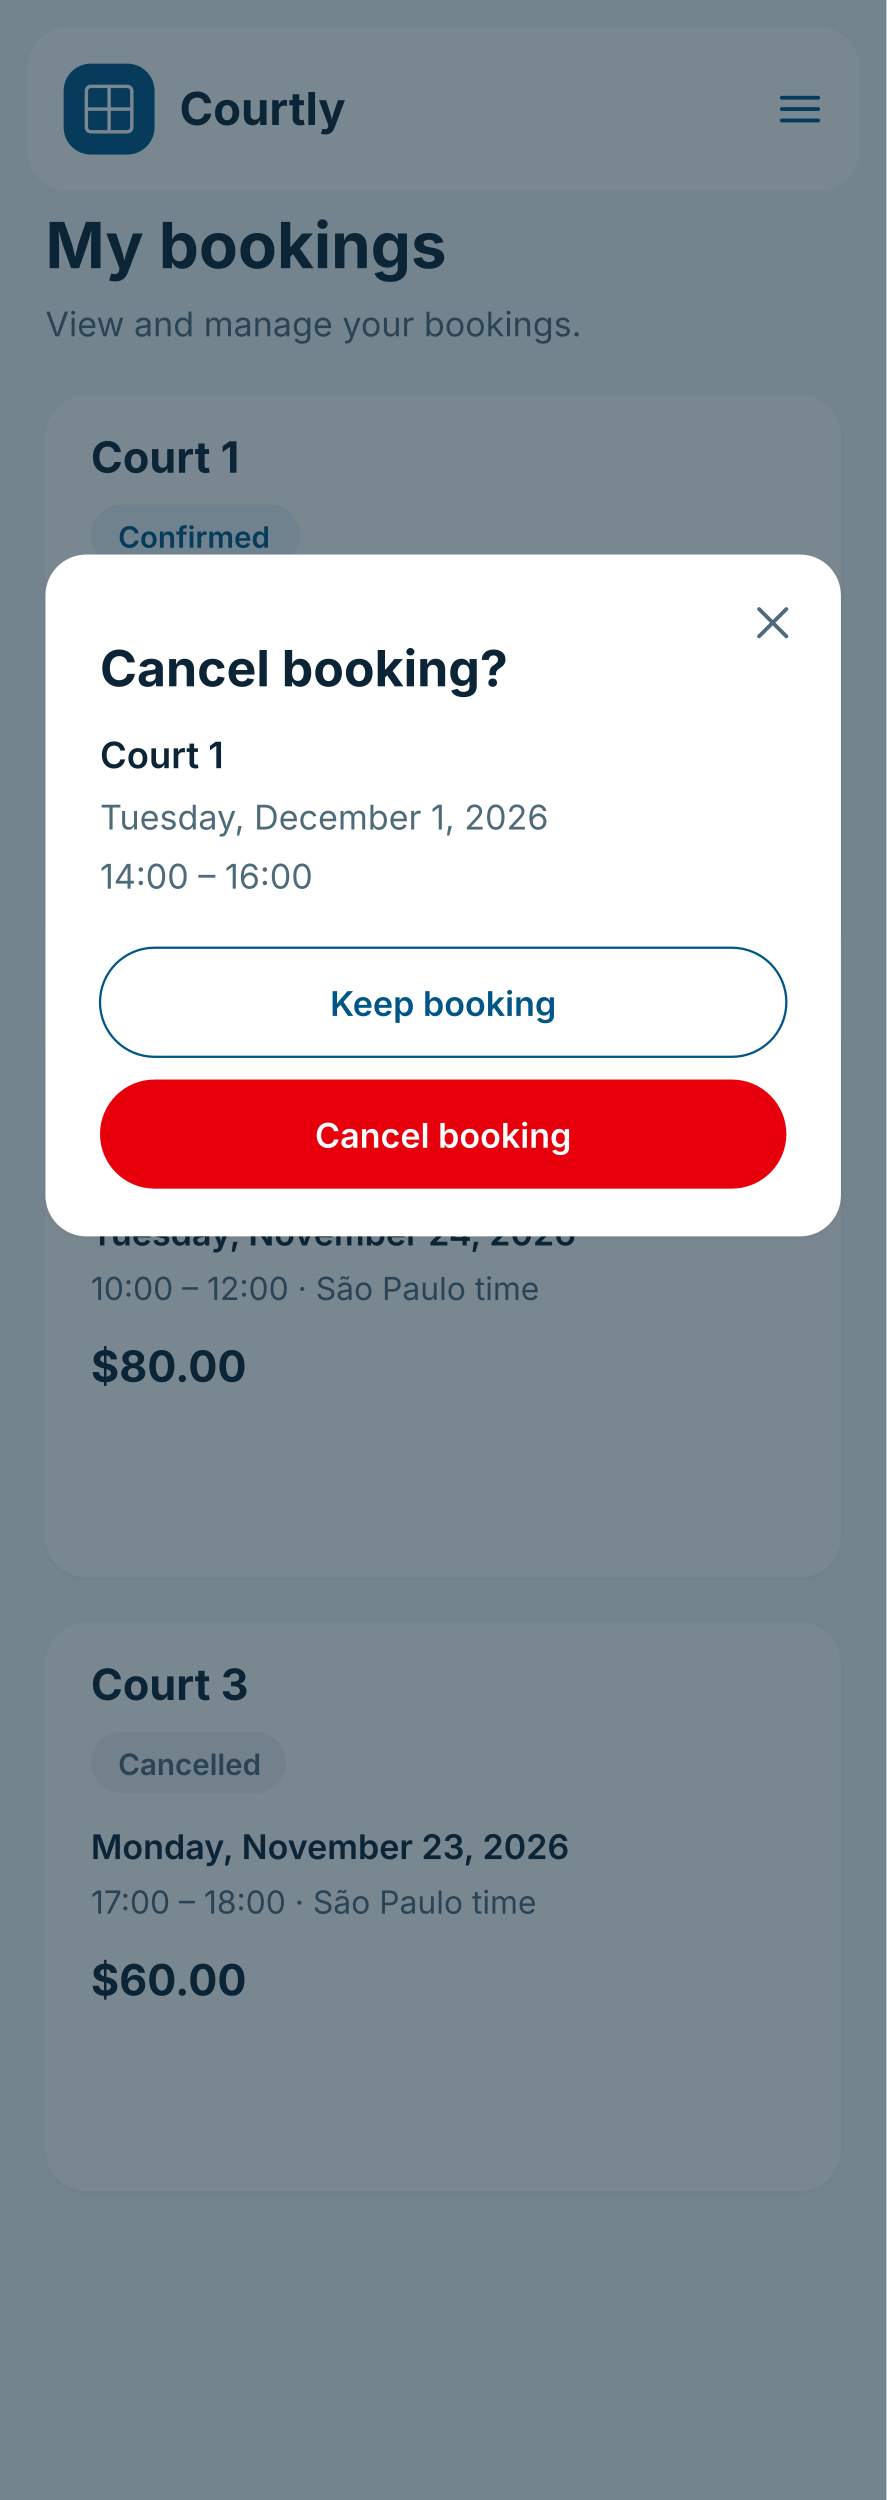
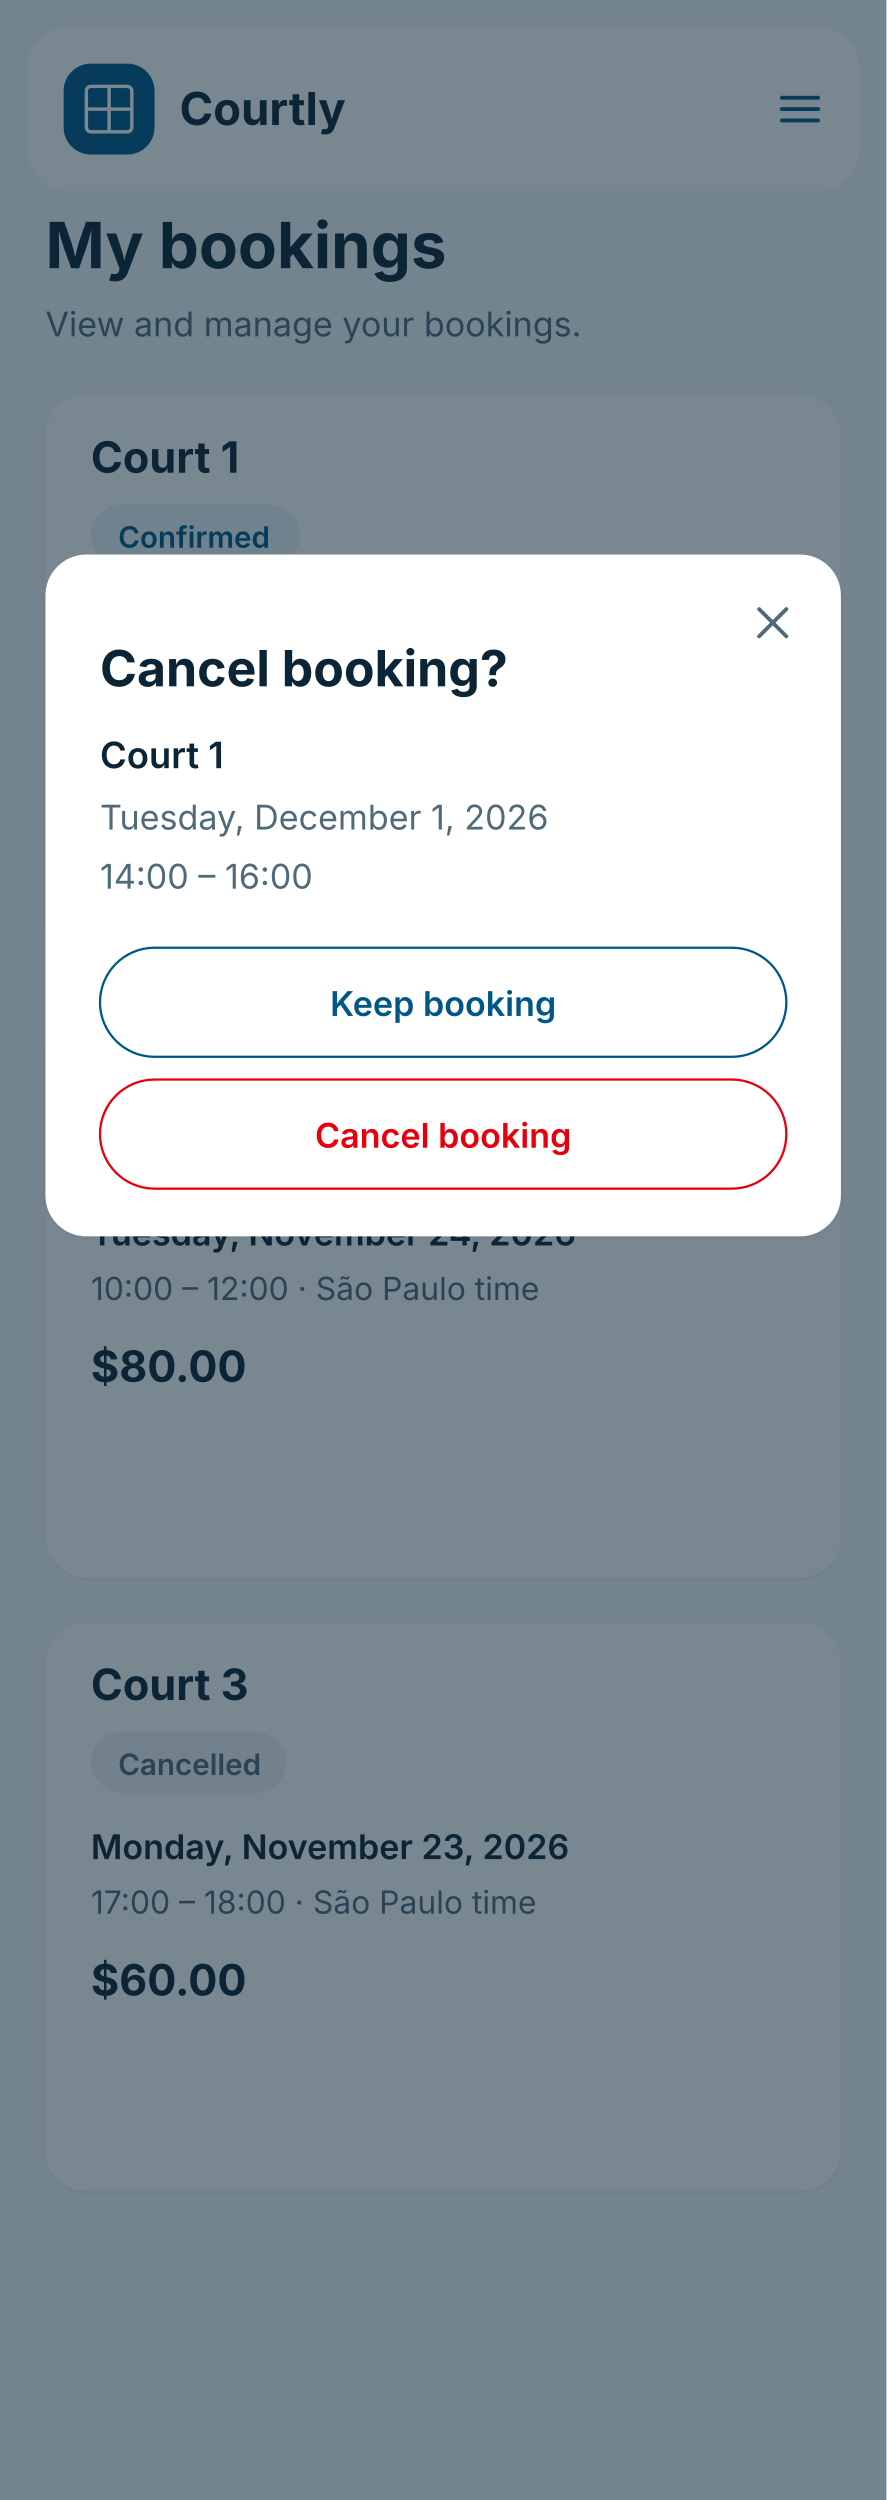
<svg xmlns="http://www.w3.org/2000/svg" width="390" height="1100" viewBox="0 0 390 1100">
  <style>text{font-family:Inter,sans-serif}</style>
  <defs>
    <filter id="shadow" x="-15%" y="-15%" width="130%" height="140%">
      <feFlood flood-color="#0B2436" flood-opacity=".04" />
      <feComposite in2="SourceAlpha" operator="in" />
      <feGaussianBlur stdDeviation="1" />
      <feOffset dy="1" />
      <feMerge>
        <feMergeNode />
        <feMergeNode in="SourceGraphic" />
      </feMerge>
    </filter>
  </defs>
  <rect x="0" y="0" width="390" height="1100" rx="0" fill="#F4F8FB" />
  <rect x="12" y="12" width="366" height="72" rx="18" fill="white" />
  <rect x="28" y="28" width="40" height="40" rx="12" fill="#005687" />
  <g transform="translate(38 38)" fill="none" stroke="white" stroke-width="1.5">
    <rect width="20" height="20" rx="2" />
    <path d="M10 0v20M0 10h20" />
  </g>
  <text x="79" y="55" font-size="20" fill="#0B2436" font-weight="700" text-anchor="start">Courtly</text>
  <g transform="translate(340 36)" fill="none" stroke="#005687" stroke-width="1.7" stroke-linecap="round" stroke-linejoin="round">
    <path d="M4 7h16M4 12h16M4 17h16" />
  </g>
  <text x="20" y="118" font-size="28" fill="#0B2436" font-weight="700" text-anchor="start">My bookings</text>
  <text x="20" y="148" font-size="15" fill="#4F6B7A" font-weight="400" text-anchor="start">View and manage your bookings.</text>
  <rect x="20" y="174" width="350" height="250" rx="18" fill="white" filter="url(#shadow)" />
  <text x="40" y="208" font-size="19" fill="#0B2436" font-weight="700" text-anchor="start">Court 1</text>
  <rect x="40" y="222" width="92" height="27" rx="14" fill="#E8F3F8" />
  <text x="52" y="241" font-size="13" fill="#005687" font-weight="600" text-anchor="start">Confirmed</text>
  <text x="40" y="278" font-size="15" fill="#0B2436" font-weight="600" text-anchor="start">Tuesday, December 1, 2026</text>
  <text x="40" y="302" font-size="14" fill="#4F6B7A" font-weight="400" text-anchor="start">14:00 – 16:00  ·  São Paulo time</text>
  <text x="40" y="338" font-size="19" fill="#0B2436" font-weight="700" text-anchor="start">$100.00</text>
-   <rect x="40" y="359" width="310" height="48" rx="24" fill="white" stroke="#005687" />
-   <text x="195" y="389" font-size="15" fill="#005687" font-weight="600" text-anchor="middle">Cancel booking</text>
+   <rect x="40" y="359" width="310" height="48" rx="24" fill="white" stroke="#E7000B" />
+   <text x="195" y="389" font-size="15" fill="#E7000B" font-weight="600" text-anchor="middle">Cancel booking</text>
  <rect x="20" y="444" width="350" height="250" rx="18" fill="white" filter="url(#shadow)" />
  <text x="40" y="478" font-size="19" fill="#0B2436" font-weight="700" text-anchor="start">Court 2</text>
  <rect x="40" y="492" width="92" height="27" rx="14" fill="#E8F3F8" />
  <text x="52" y="511" font-size="13" fill="#005687" font-weight="600" text-anchor="start">Confirmed</text>
  <text x="40" y="548" font-size="15" fill="#0B2436" font-weight="600" text-anchor="start">Tuesday, November 24, 2026</text>
  <text x="40" y="572" font-size="14" fill="#4F6B7A" font-weight="400" text-anchor="start">10:00 – 12:00  ·  São Paulo time</text>
  <text x="40" y="608" font-size="19" fill="#0B2436" font-weight="700" text-anchor="start">$80.00</text>
  <rect x="20" y="714" width="350" height="250" rx="18" fill="white" filter="url(#shadow)" />
  <text x="40" y="748" font-size="19" fill="#0B2436" font-weight="700" text-anchor="start">Court 3</text>
  <rect x="40" y="762" width="86" height="27" rx="14" fill="#EFF2F3" />
  <text x="52" y="781" font-size="13" fill="#4F6B7A" font-weight="600" text-anchor="start">Cancelled</text>
  <text x="40" y="818" font-size="15" fill="#0B2436" font-weight="600" text-anchor="start">Monday, November 23, 2026</text>
  <text x="40" y="842" font-size="14" fill="#4F6B7A" font-weight="400" text-anchor="start">17:00 – 18:00  ·  São Paulo time</text>
  <text x="40" y="878" font-size="19" fill="#0B2436" font-weight="700" text-anchor="start">$60.00</text>
  <rect x="0" y="0" width="390" height="1100" rx="0" fill="#0B2436" opacity=".55" />
  <rect x="20" y="244" width="350" height="300" rx="18" fill="white" filter="url(#shadow)" />
  <g transform="translate(328 262)" fill="none" stroke="#4F6B7A" stroke-width="1.7" stroke-linecap="round" stroke-linejoin="round">
    <path d="m6 6 12 12M18 6 6 18" />
  </g>
  <text x="44" y="302" font-size="22" fill="#0B2436" font-weight="700" text-anchor="start">Cancel booking?</text>
  <text x="44" y="338" font-size="16" fill="#0B2436" font-weight="600" text-anchor="start">Court 1</text>
  <text x="44" y="365" font-size="15" fill="#4F6B7A" font-weight="400" text-anchor="start">Tuesday, December 1, 2026</text>
  <text x="44" y="391" font-size="15" fill="#4F6B7A" font-weight="400" text-anchor="start">14:00 – 16:00</text>
  <rect x="44" y="417" width="302" height="48" rx="24" fill="white" stroke="#005687" />
  <text x="195" y="447" font-size="15" fill="#005687" font-weight="600" text-anchor="middle">Keep booking</text>
-   <rect x="44" y="475" width="302" height="48" rx="24" fill="#E7000B" />
-   <text x="195" y="505" font-size="15" fill="white" font-weight="600" text-anchor="middle">Cancel booking</text>
+   <rect x="44" y="475" width="302" height="48" rx="24" fill="white" stroke="#E7000B" />
+   <text x="195" y="505" font-size="15" fill="#E7000B" font-weight="600" text-anchor="middle">Cancel booking</text>
</svg>
